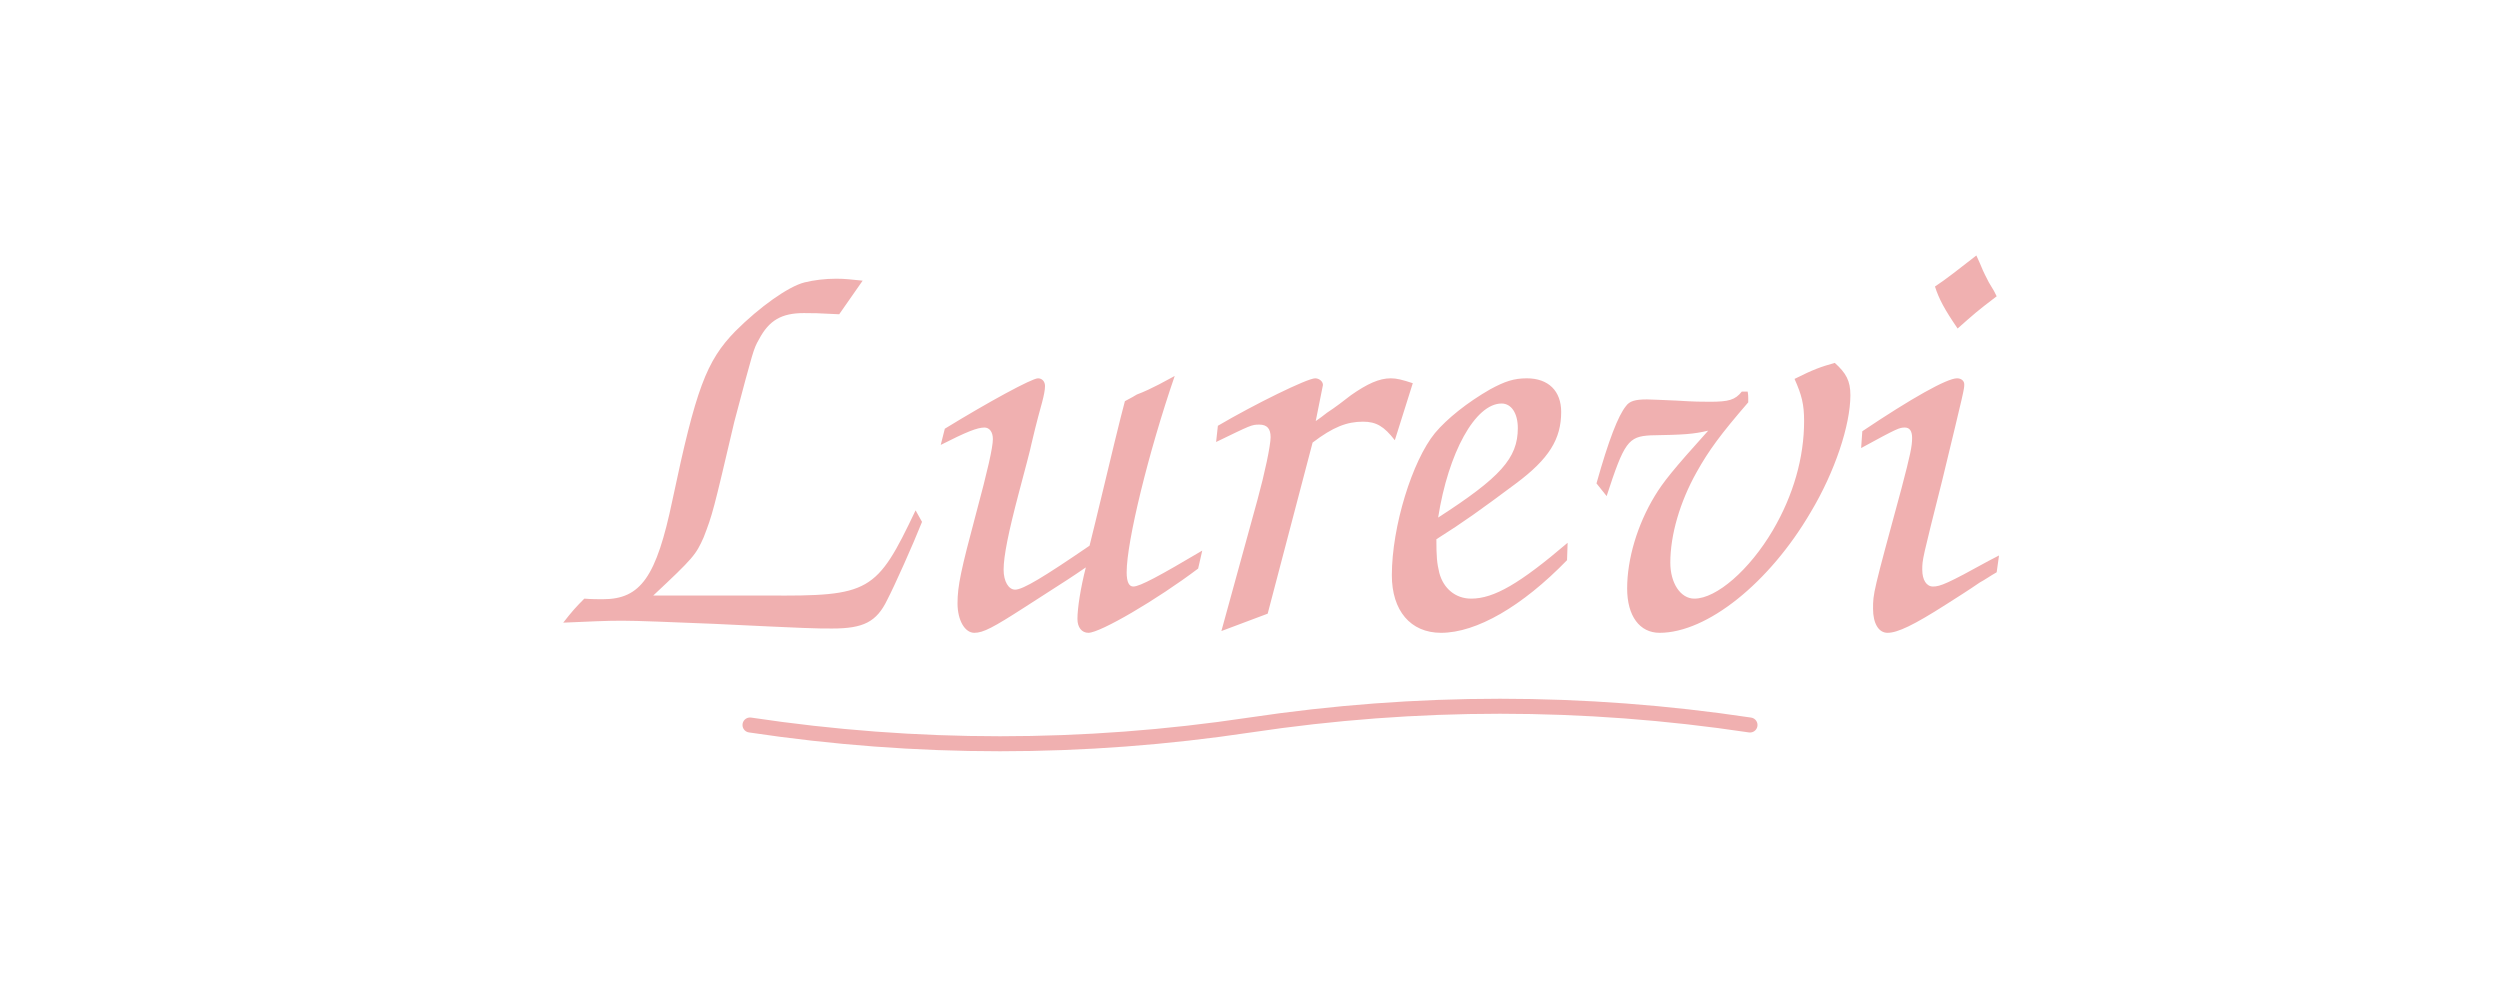
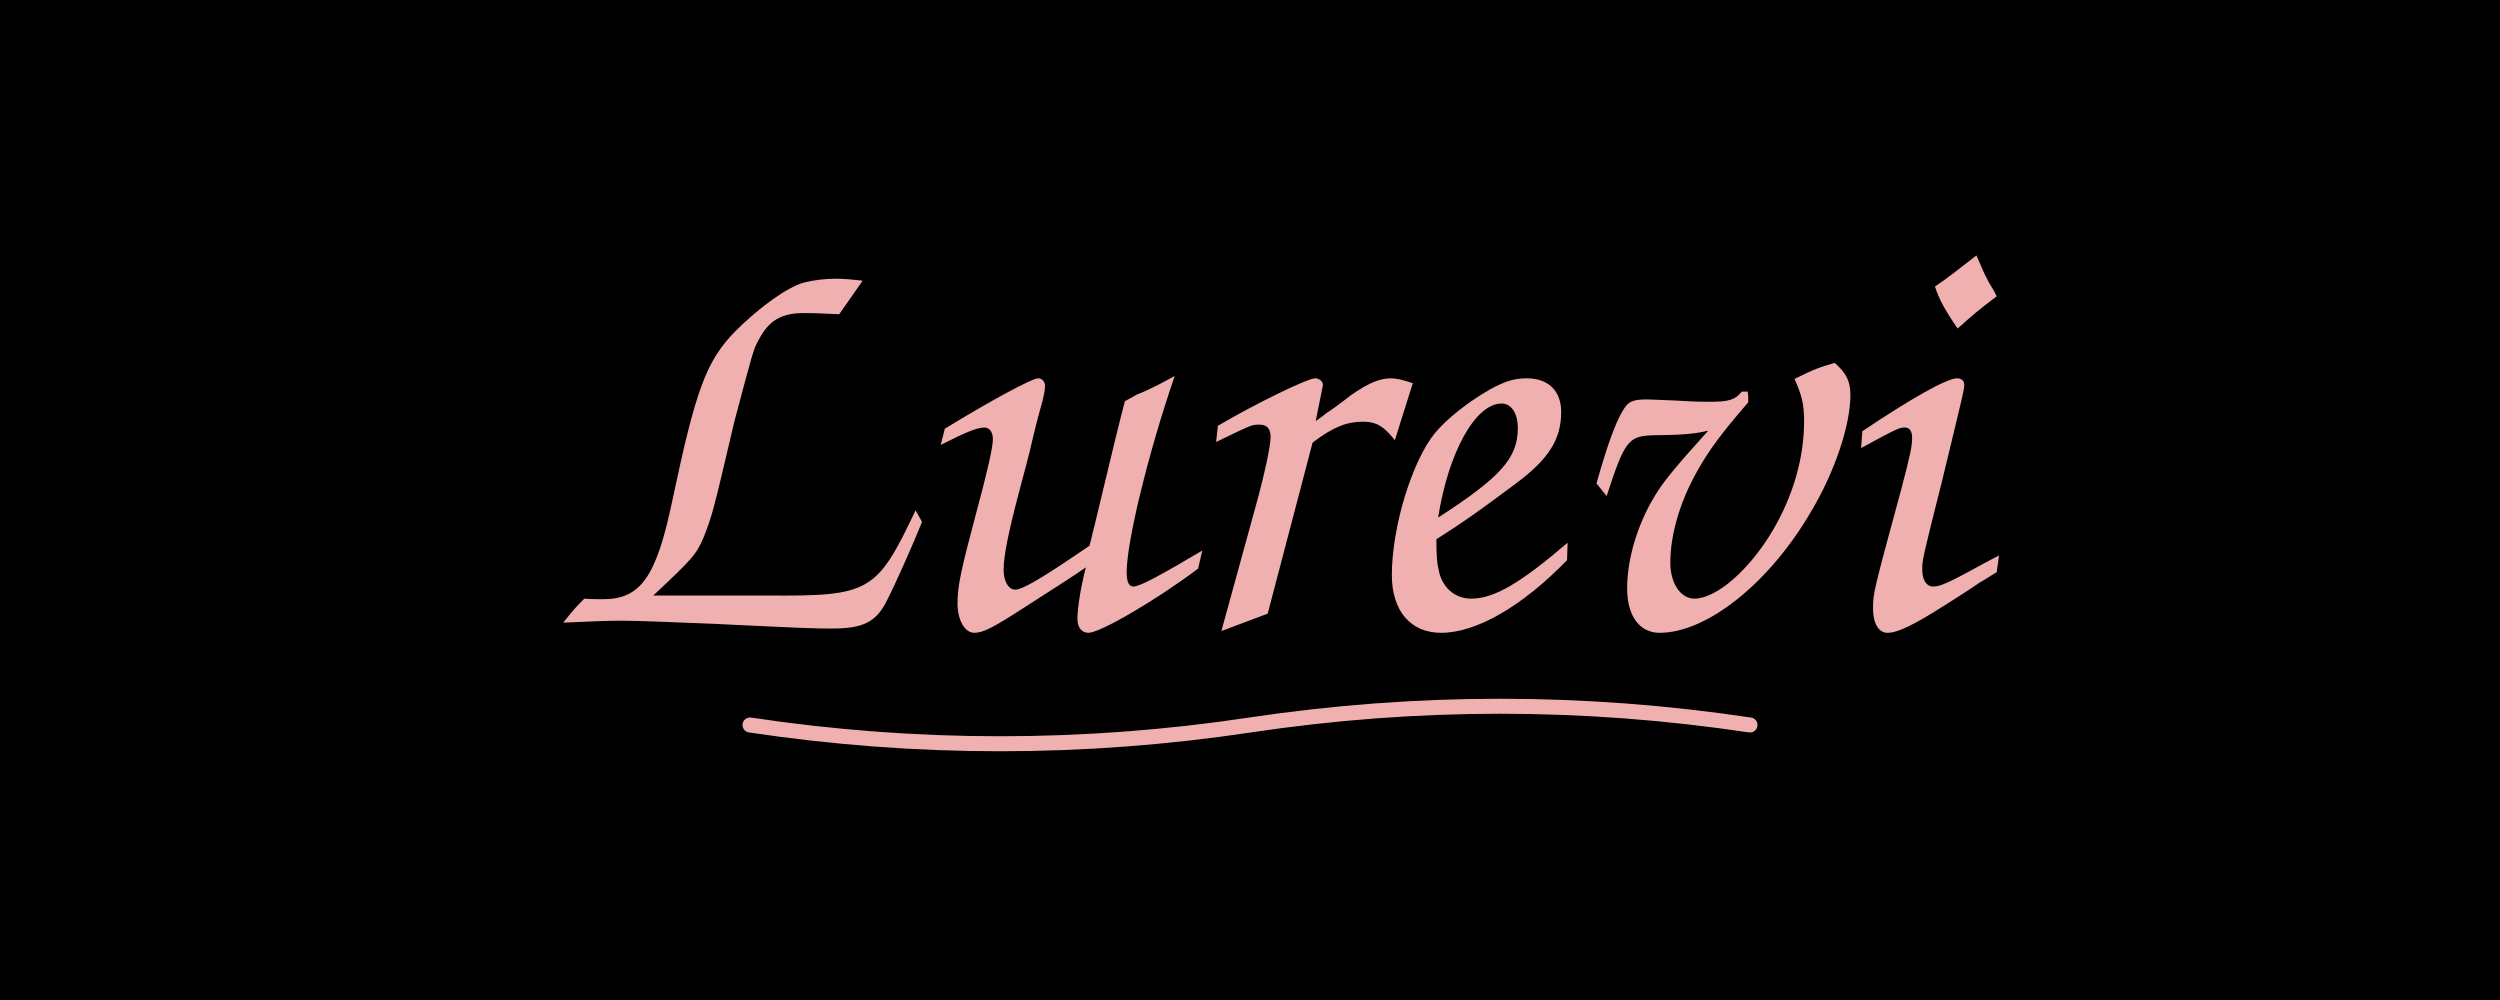
<svg xmlns="http://www.w3.org/2000/svg" width="200" height="80" viewBox="0 0 200 80">
  <defs>
    <style>
      .logo-text {
        font-family: 'Brush Script MT', 'Lucida Handwriting', 'Comic Sans MS', cursive, sans-serif;
        font-size: 48px;
        font-weight: 400;
        fill: #F0B0B0;
        stroke: none;
      }
      .logo-underline {
        fill: none;
        stroke: #F0B0B0;
        stroke-width: 1.2;
        stroke-linecap: round;
        stroke-linejoin: round;
      }
    </style>
  </defs>
+   <rect width="200" height="80" fill="#000000" />
  <text x="100" y="50" text-anchor="middle" class="logo-text">Lurevi</text>
  <path d="M 60 58 Q 80 61 100 58 T 140 58" class="logo-underline" />
</svg>
